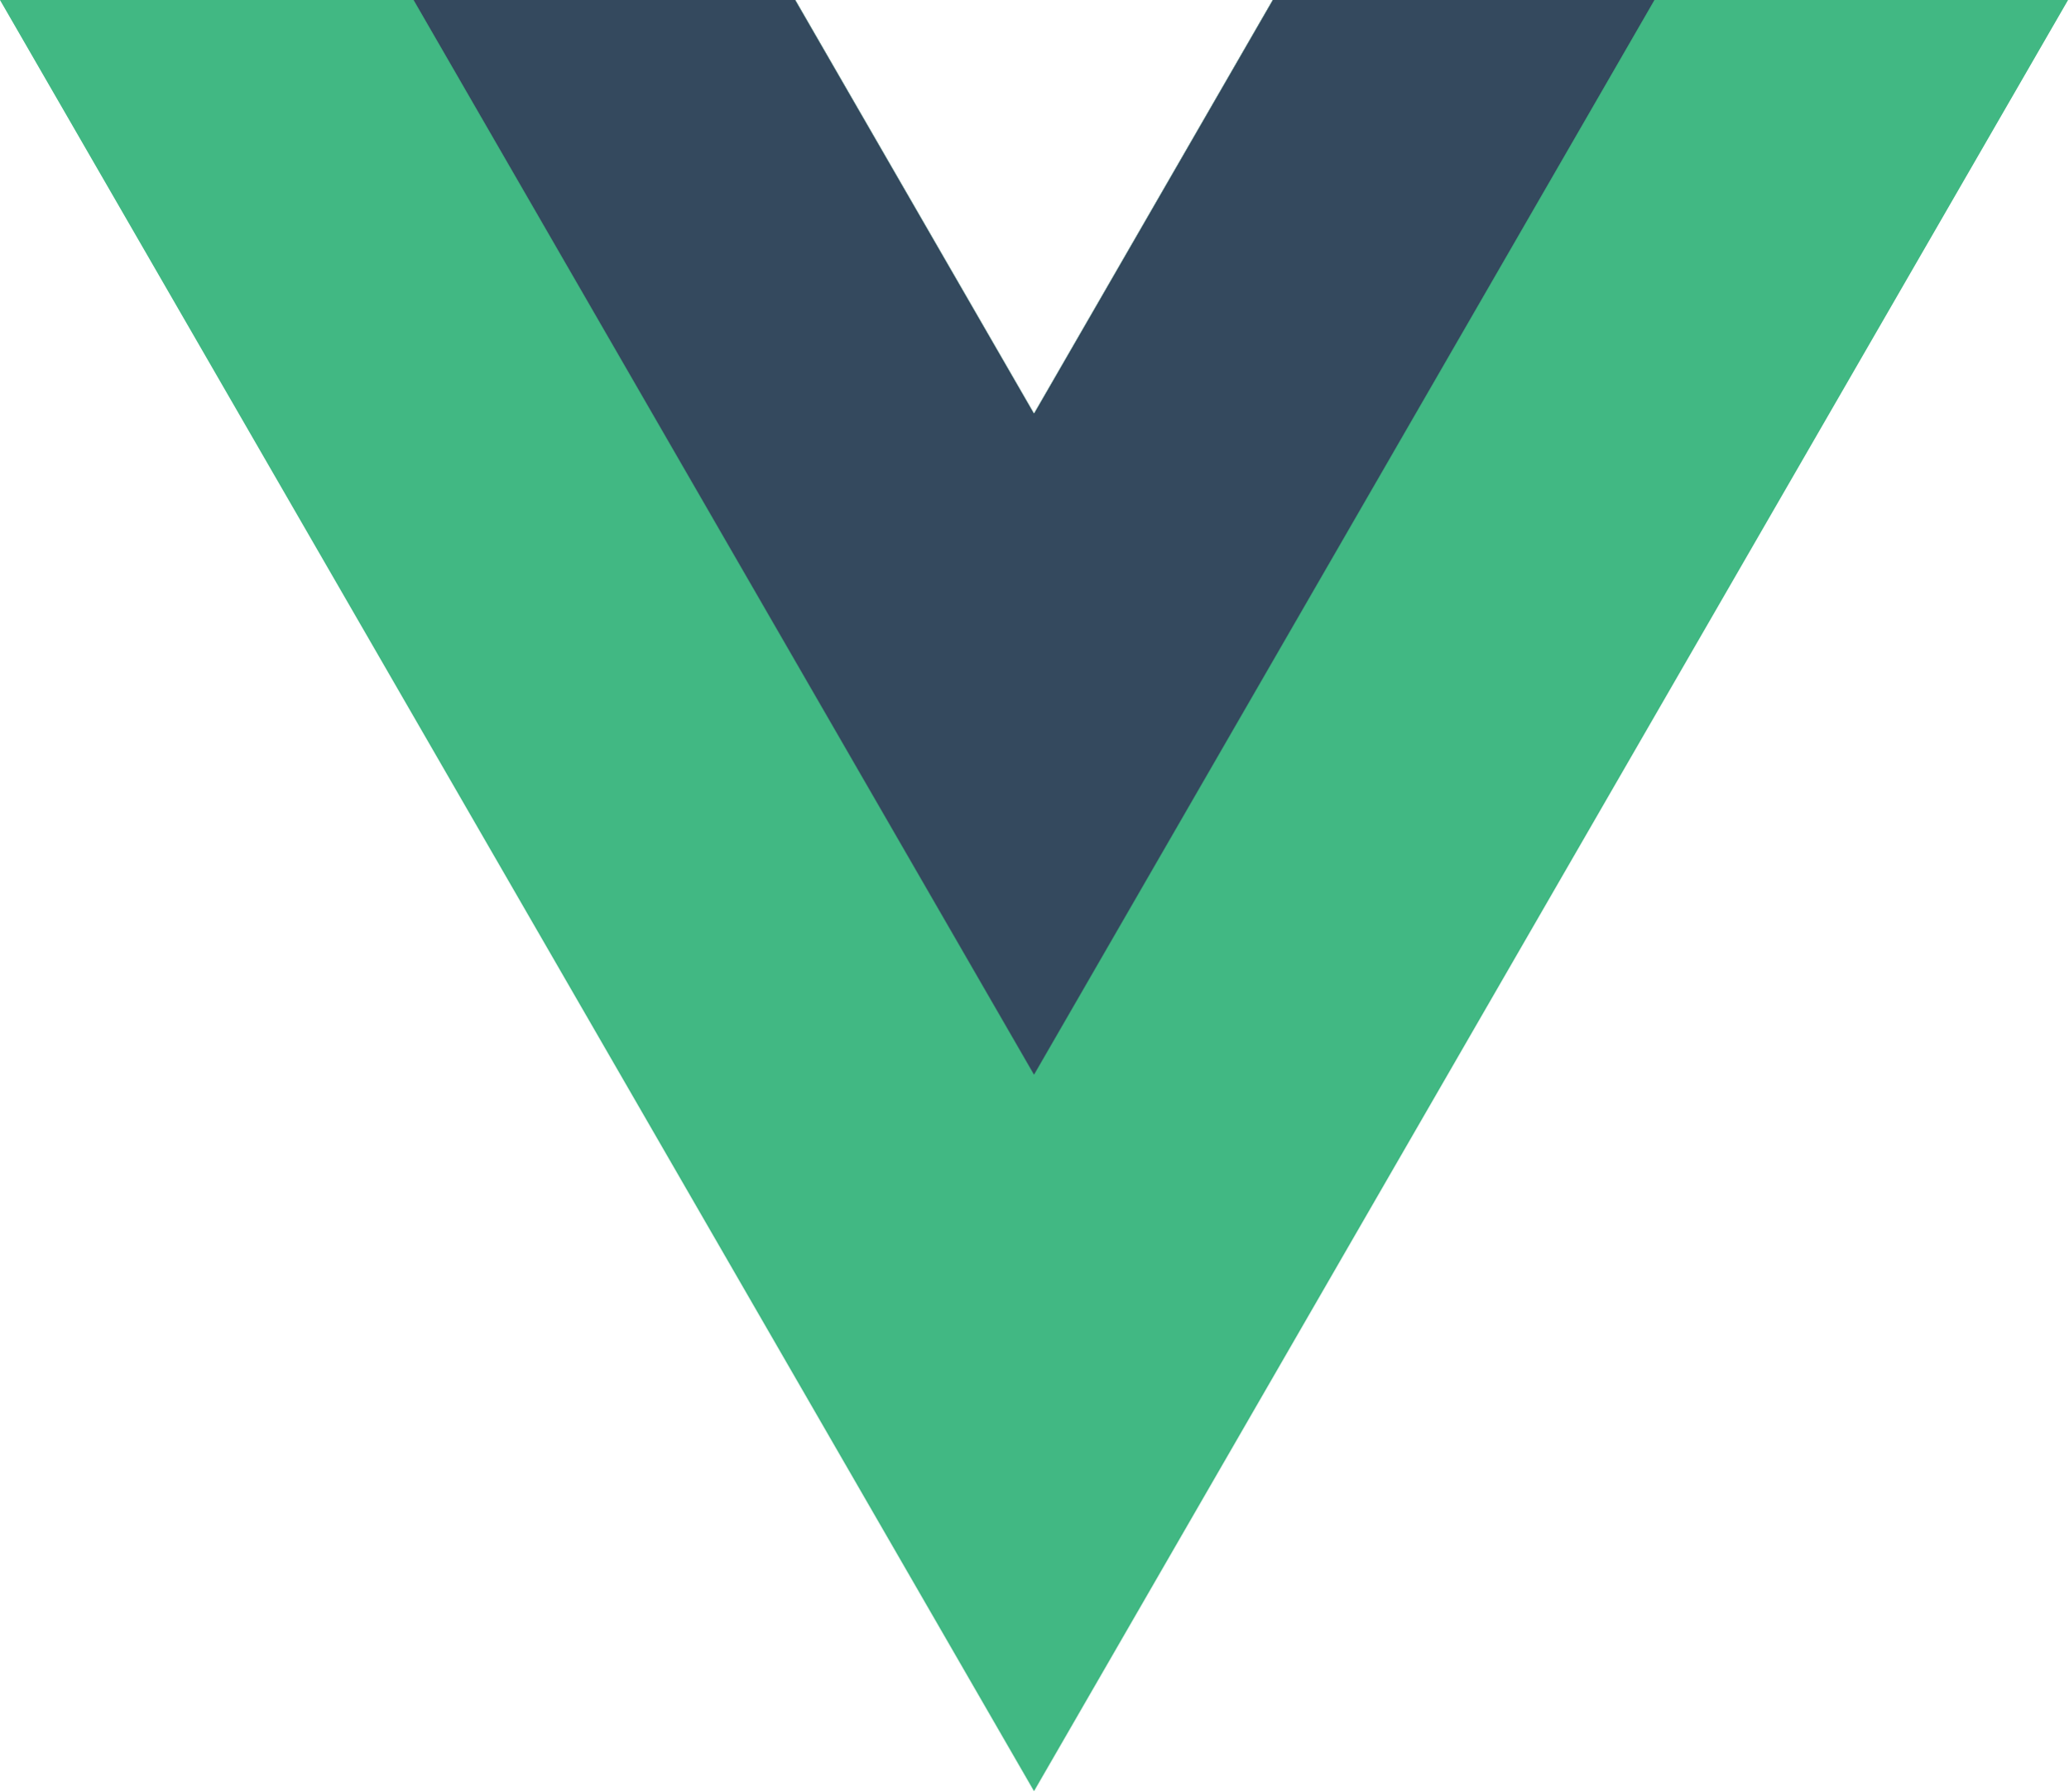
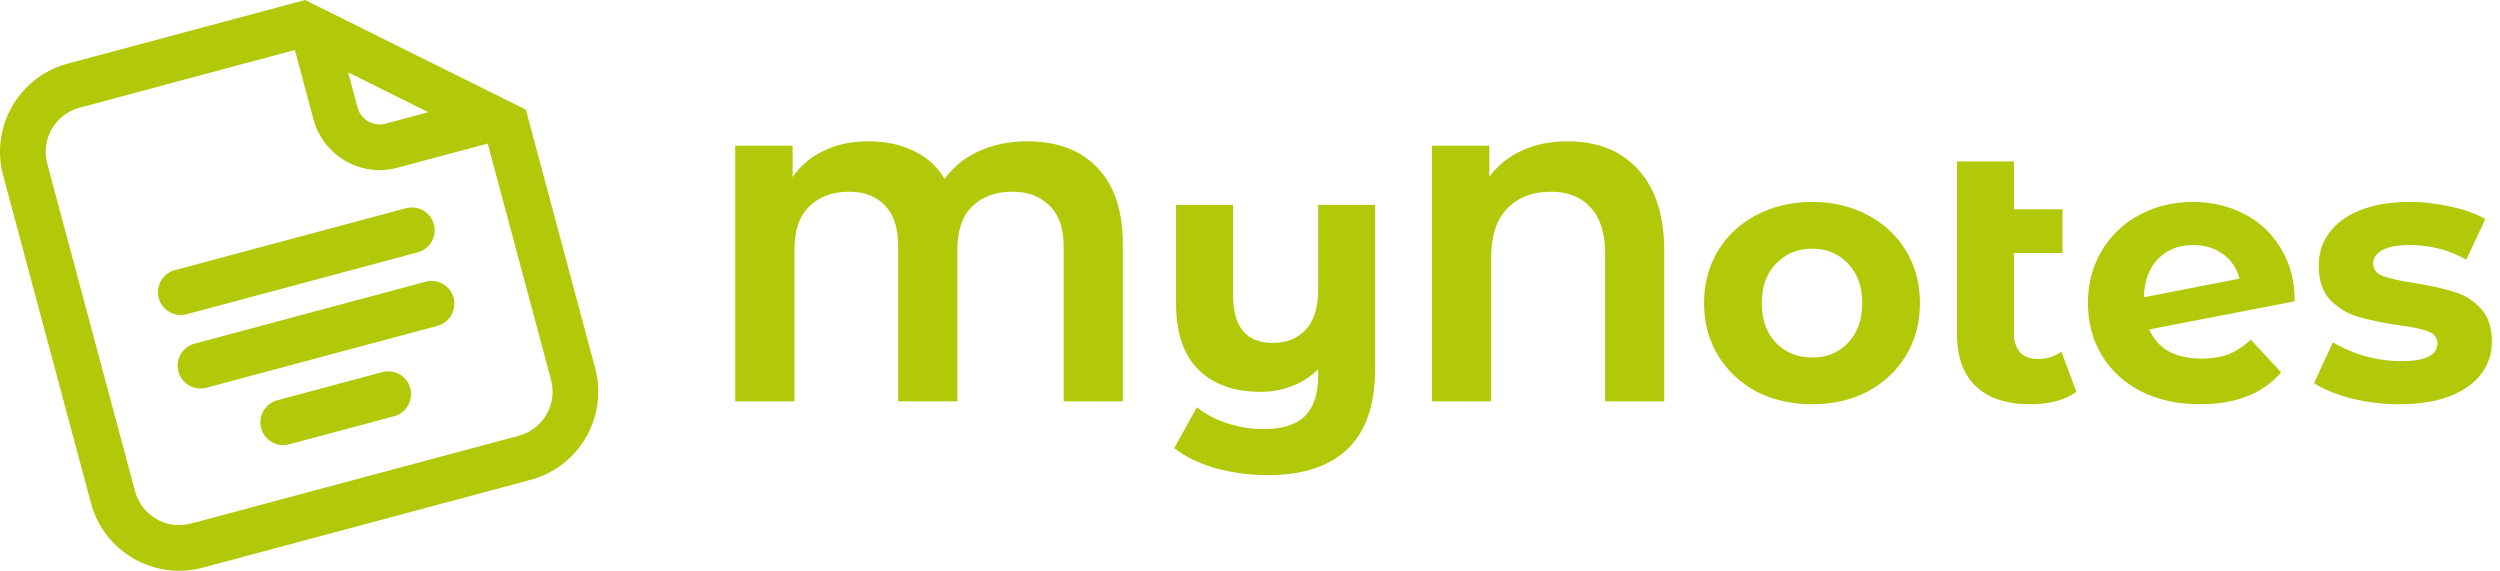
- <svg xmlns="http://www.w3.org/2000/svg" viewBox="0 0 261.76 226.69">
-   <path d="M161.096.001l-30.225 52.351L100.647.001H-.005l130.877 226.688L261.749.001z" fill="#41b883" />
-   <path d="M161.096.001l-30.225 52.351L100.647.001H52.346l78.526 136.01L209.398.001z" fill="#34495e" />
+ <svg xmlns="http://www.w3.org/2000/svg" width="219" height="50" viewBox="0 0 219 50" fill="none">
+   <path d="M15.319 23.663C14.252 23.948 13.618 25.045 13.904 26.112C14.19 27.178 15.287 27.811 16.354 27.525L36.596 22.103C37.663 21.817 38.297 20.721 38.011 19.654C37.725 18.587 36.628 17.954 35.561 18.24L15.319 23.663Z" fill="#B1C909" />
+   <path d="M15.63 32.551C15.344 31.484 15.977 30.388 17.044 30.102L37.287 24.679C38.354 24.393 39.451 25.026 39.736 26.093C40.022 27.16 39.389 28.256 38.322 28.542L18.08 33.965C17.013 34.251 15.916 33.617 15.63 32.551Z" fill="#B1C909" />
+   <path d="M24.291 35.062C23.224 35.348 22.591 36.444 22.877 37.511C23.163 38.578 24.259 39.211 25.326 38.925L34.527 36.46C35.594 36.174 36.227 35.078 35.942 34.011C35.656 32.945 34.559 32.312 33.492 32.597L24.291 35.062Z" fill="#B1C909" />
+   <path fill-rule="evenodd" clip-rule="evenodd" d="M46.068 9.608L26.728 0L5.931 5.571C1.664 6.714 -0.869 11.1 0.275 15.366L7.968 44.07C9.111 48.337 13.498 50.869 17.766 49.725L46.477 42.034C50.744 40.891 53.277 36.505 52.133 32.239L46.068 9.608ZM6.967 9.434L25.831 4.38L27.459 10.453C28.317 13.653 31.607 15.552 34.807 14.695L42.722 12.575L48.27 33.274C48.842 35.407 47.575 37.6 45.441 38.172L16.73 45.863C14.597 46.434 12.403 45.168 11.831 43.035L4.138 14.331C3.567 12.198 4.833 10.005 6.967 9.434ZM30.497 6.338L37.521 9.828L33.772 10.832C32.705 11.118 31.608 10.485 31.323 9.418L30.497 6.338Z" fill="#B1C909" />
+   <path d="M210.161 35.413C208.731 35.413 207.334 35.243 205.969 34.901C204.603 34.539 203.515 34.091 202.705 33.558L204.369 29.975C205.137 30.465 206.065 30.87 207.153 31.19C208.241 31.489 209.307 31.638 210.353 31.638C212.465 31.638 213.521 31.116 213.521 30.071C213.521 29.58 213.233 29.228 212.657 29.015C212.081 28.802 211.195 28.62 210.001 28.471C208.593 28.258 207.43 28.013 206.513 27.735C205.595 27.458 204.795 26.968 204.113 26.264C203.451 25.56 203.121 24.557 203.121 23.256C203.121 22.169 203.43 21.209 204.049 20.377C204.689 19.524 205.606 18.863 206.801 18.394C208.017 17.924 209.446 17.69 211.089 17.69C212.305 17.69 213.51 17.828 214.705 18.106C215.921 18.362 216.923 18.724 217.713 19.194L216.049 22.745C214.534 21.892 212.881 21.465 211.089 21.465C210.022 21.465 209.222 21.614 208.689 21.913C208.155 22.211 207.889 22.595 207.889 23.064C207.889 23.598 208.177 23.971 208.753 24.184C209.329 24.398 210.246 24.6 211.505 24.792C212.913 25.027 214.065 25.283 214.961 25.56C215.857 25.816 216.635 26.296 217.297 27C217.958 27.703 218.289 28.684 218.289 29.943C218.289 31.009 217.969 31.958 217.329 32.79C216.689 33.622 215.75 34.272 214.513 34.742C213.297 35.189 211.846 35.413 210.161 35.413Z" fill="#B1C909" />
+   <path d="M192.853 31.414C193.749 31.414 194.538 31.286 195.221 31.03C195.925 30.753 196.576 30.327 197.173 29.751L199.829 32.63C198.208 34.486 195.84 35.413 192.725 35.413C190.784 35.413 189.066 35.04 187.573 34.294C186.08 33.526 184.928 32.47 184.117 31.126C183.306 29.783 182.901 28.258 182.901 26.552C182.901 24.867 183.296 23.352 184.085 22.009C184.896 20.644 185.994 19.588 187.381 18.842C188.789 18.074 190.368 17.69 192.117 17.69C193.76 17.69 195.253 18.042 196.597 18.746C197.941 19.428 199.008 20.43 199.797 21.753C200.608 23.054 201.013 24.6 201.013 26.392L188.277 28.855C188.64 29.708 189.205 30.348 189.973 30.774C190.762 31.201 191.722 31.414 192.853 31.414ZM192.117 21.465C190.858 21.465 189.834 21.87 189.045 22.681C188.256 23.491 187.84 24.611 187.797 26.04L196.181 24.408C195.946 23.512 195.466 22.798 194.741 22.265C194.016 21.732 193.141 21.465 192.117 21.465Z" fill="#B1C909" />
+   <path d="M181.893 34.326C181.402 34.688 180.794 34.965 180.069 35.157C179.365 35.328 178.629 35.413 177.861 35.413C175.791 35.413 174.202 34.891 173.093 33.846C171.983 32.801 171.429 31.265 171.429 29.239V14.139H176.421V18.33H180.677V22.169H176.421V29.175C176.421 29.9 176.602 30.465 176.965 30.87C177.327 31.254 177.85 31.446 178.533 31.446C179.301 31.446 179.983 31.233 180.581 30.806L181.893 34.326Z" fill="#B1C909" />
+   <path d="M158.748 35.413C156.935 35.413 155.303 35.04 153.852 34.294C152.423 33.526 151.303 32.47 150.492 31.126C149.681 29.783 149.276 28.258 149.276 26.552C149.276 24.845 149.681 23.32 150.492 21.977C151.303 20.633 152.423 19.588 153.852 18.842C155.303 18.074 156.935 17.69 158.748 17.69C160.561 17.69 162.183 18.074 163.612 18.842C165.041 19.588 166.161 20.633 166.972 21.977C167.783 23.32 168.188 24.845 168.188 26.552C168.188 28.258 167.783 29.783 166.972 31.126C166.161 32.47 165.041 33.526 163.612 34.294C162.183 35.04 160.561 35.413 158.748 35.413ZM158.748 31.318C160.028 31.318 161.073 30.892 161.884 30.039C162.716 29.164 163.132 28.002 163.132 26.552C163.132 25.101 162.716 23.95 161.884 23.096C161.073 22.222 160.028 21.785 158.748 21.785C157.468 21.785 156.412 22.222 155.58 23.096C154.748 23.95 154.332 25.101 154.332 26.552C154.332 28.002 154.748 29.164 155.58 30.039C156.412 30.892 157.468 31.318 158.748 31.318Z" fill="#B1C909" />
+   <path d="M137.311 12.379C139.978 12.379 142.058 13.222 143.551 14.907C145.045 16.57 145.791 18.948 145.791 22.041V35.157H140.607V22.201C140.607 20.409 140.181 19.066 139.327 18.17C138.495 17.253 137.333 16.794 135.839 16.794C134.261 16.794 132.991 17.285 132.031 18.266C131.093 19.226 130.623 20.654 130.623 22.553V35.157H125.439V12.763H130.463V15.482C131.231 14.459 132.191 13.691 133.343 13.179C134.495 12.646 135.818 12.379 137.311 12.379Z" fill="#B1C909" />
+   <path d="M120.463 17.946V32.278C120.463 35.435 119.663 37.781 118.063 39.316C116.463 40.852 114.137 41.62 111.087 41.62C109.465 41.62 107.929 41.417 106.479 41.012C105.049 40.607 103.844 40.02 102.863 39.252L104.847 35.669C105.572 36.267 106.457 36.736 107.503 37.077C108.548 37.418 109.604 37.589 110.671 37.589C112.335 37.589 113.551 37.205 114.319 36.437C115.087 35.669 115.471 34.496 115.471 32.918V32.342C114.831 32.982 114.073 33.472 113.199 33.814C112.324 34.155 111.385 34.326 110.383 34.326C108.121 34.326 106.329 33.686 105.007 32.406C103.684 31.105 103.023 29.164 103.023 26.584V17.946H108.015V25.848C108.015 28.642 109.177 30.039 111.503 30.039C112.697 30.039 113.657 29.655 114.383 28.887C115.108 28.098 115.471 26.936 115.471 25.4V17.946H120.463Z" fill="#B1C909" />
+   <path d="M89.976 12.379C92.621 12.379 94.68 13.158 96.152 14.715C97.624 16.25 98.36 18.479 98.36 21.401V35.157H93.176V21.561C93.176 19.983 92.76 18.799 91.928 18.01C91.117 17.199 90.04 16.794 88.696 16.794C87.224 16.794 86.051 17.221 85.176 18.074C84.301 18.906 83.864 20.175 83.864 21.881V35.157H78.68V21.561C78.68 19.983 78.296 18.799 77.528 18.01C76.76 17.199 75.715 16.794 74.392 16.794C72.941 16.794 71.779 17.221 70.904 18.074C70.029 18.906 69.592 20.175 69.592 21.881V35.157H64.408V12.763H69.432V15.514C70.115 14.512 71.021 13.744 72.152 13.211C73.283 12.656 74.584 12.379 76.056 12.379C77.592 12.379 78.936 12.667 80.088 13.243C81.24 13.797 82.125 14.608 82.744 15.674C83.512 14.608 84.515 13.797 85.752 13.243C87.011 12.667 88.419 12.379 89.976 12.379Z" fill="#B1C909" />
</svg>
